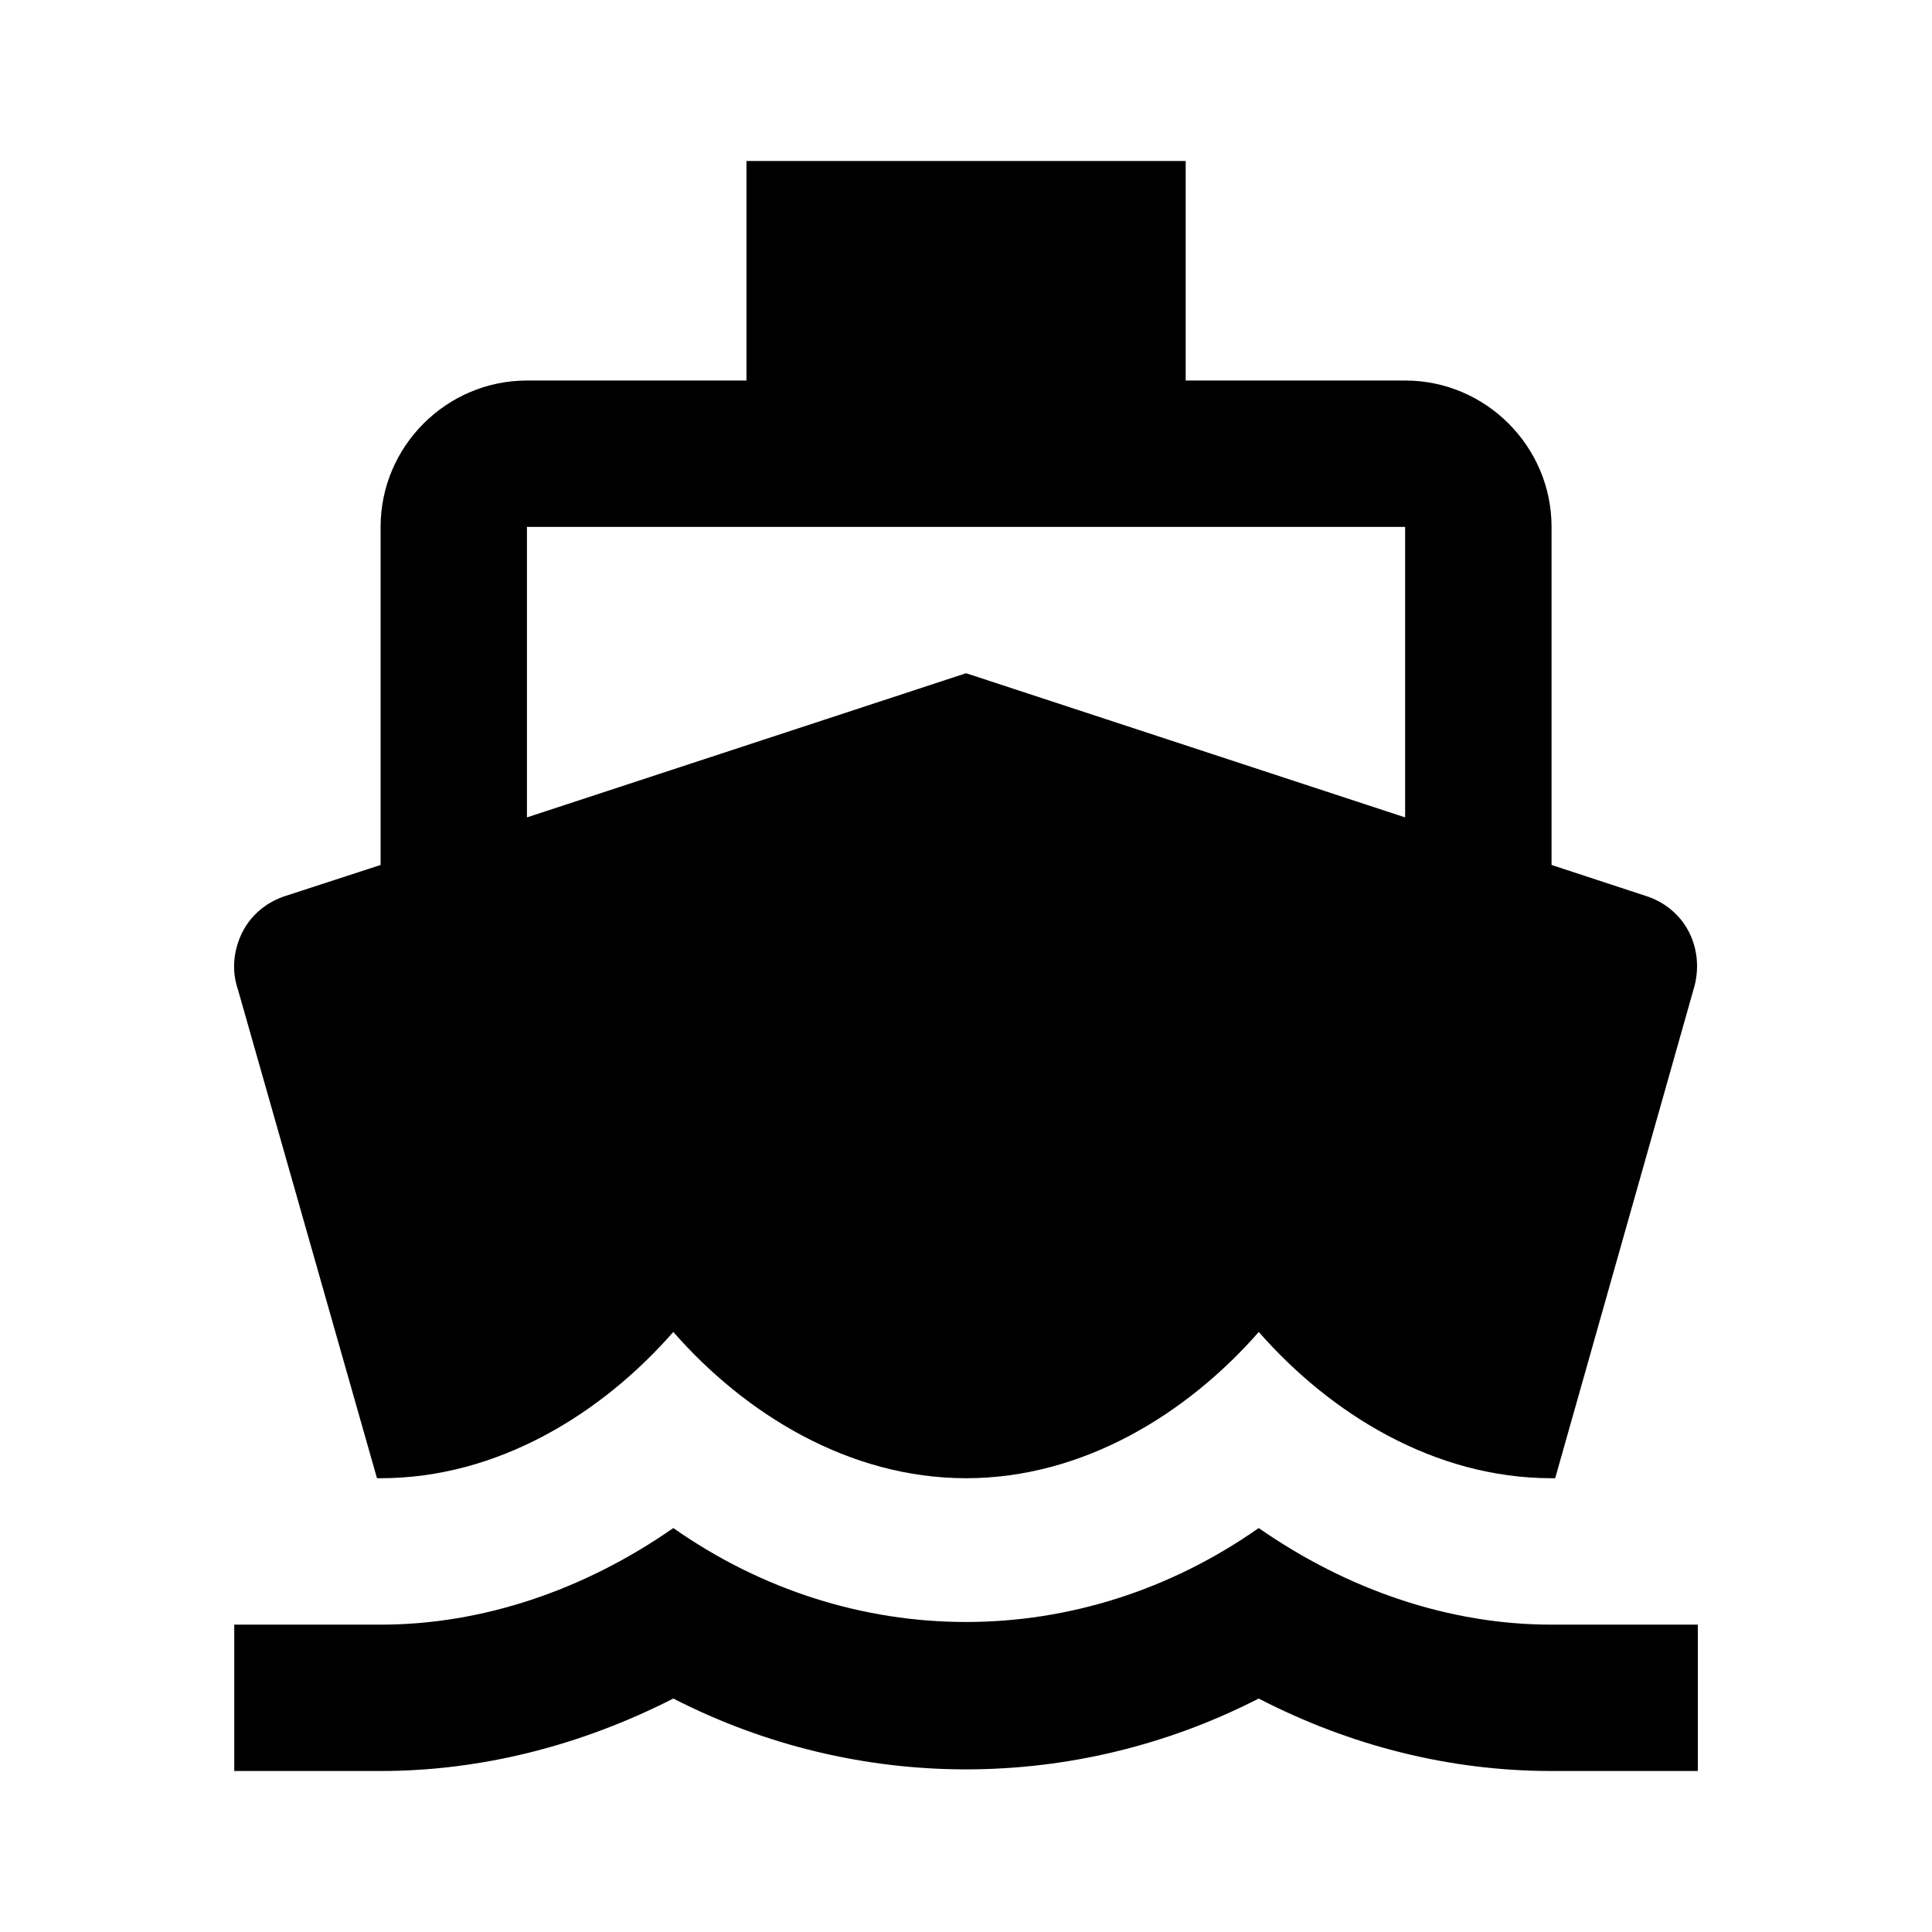
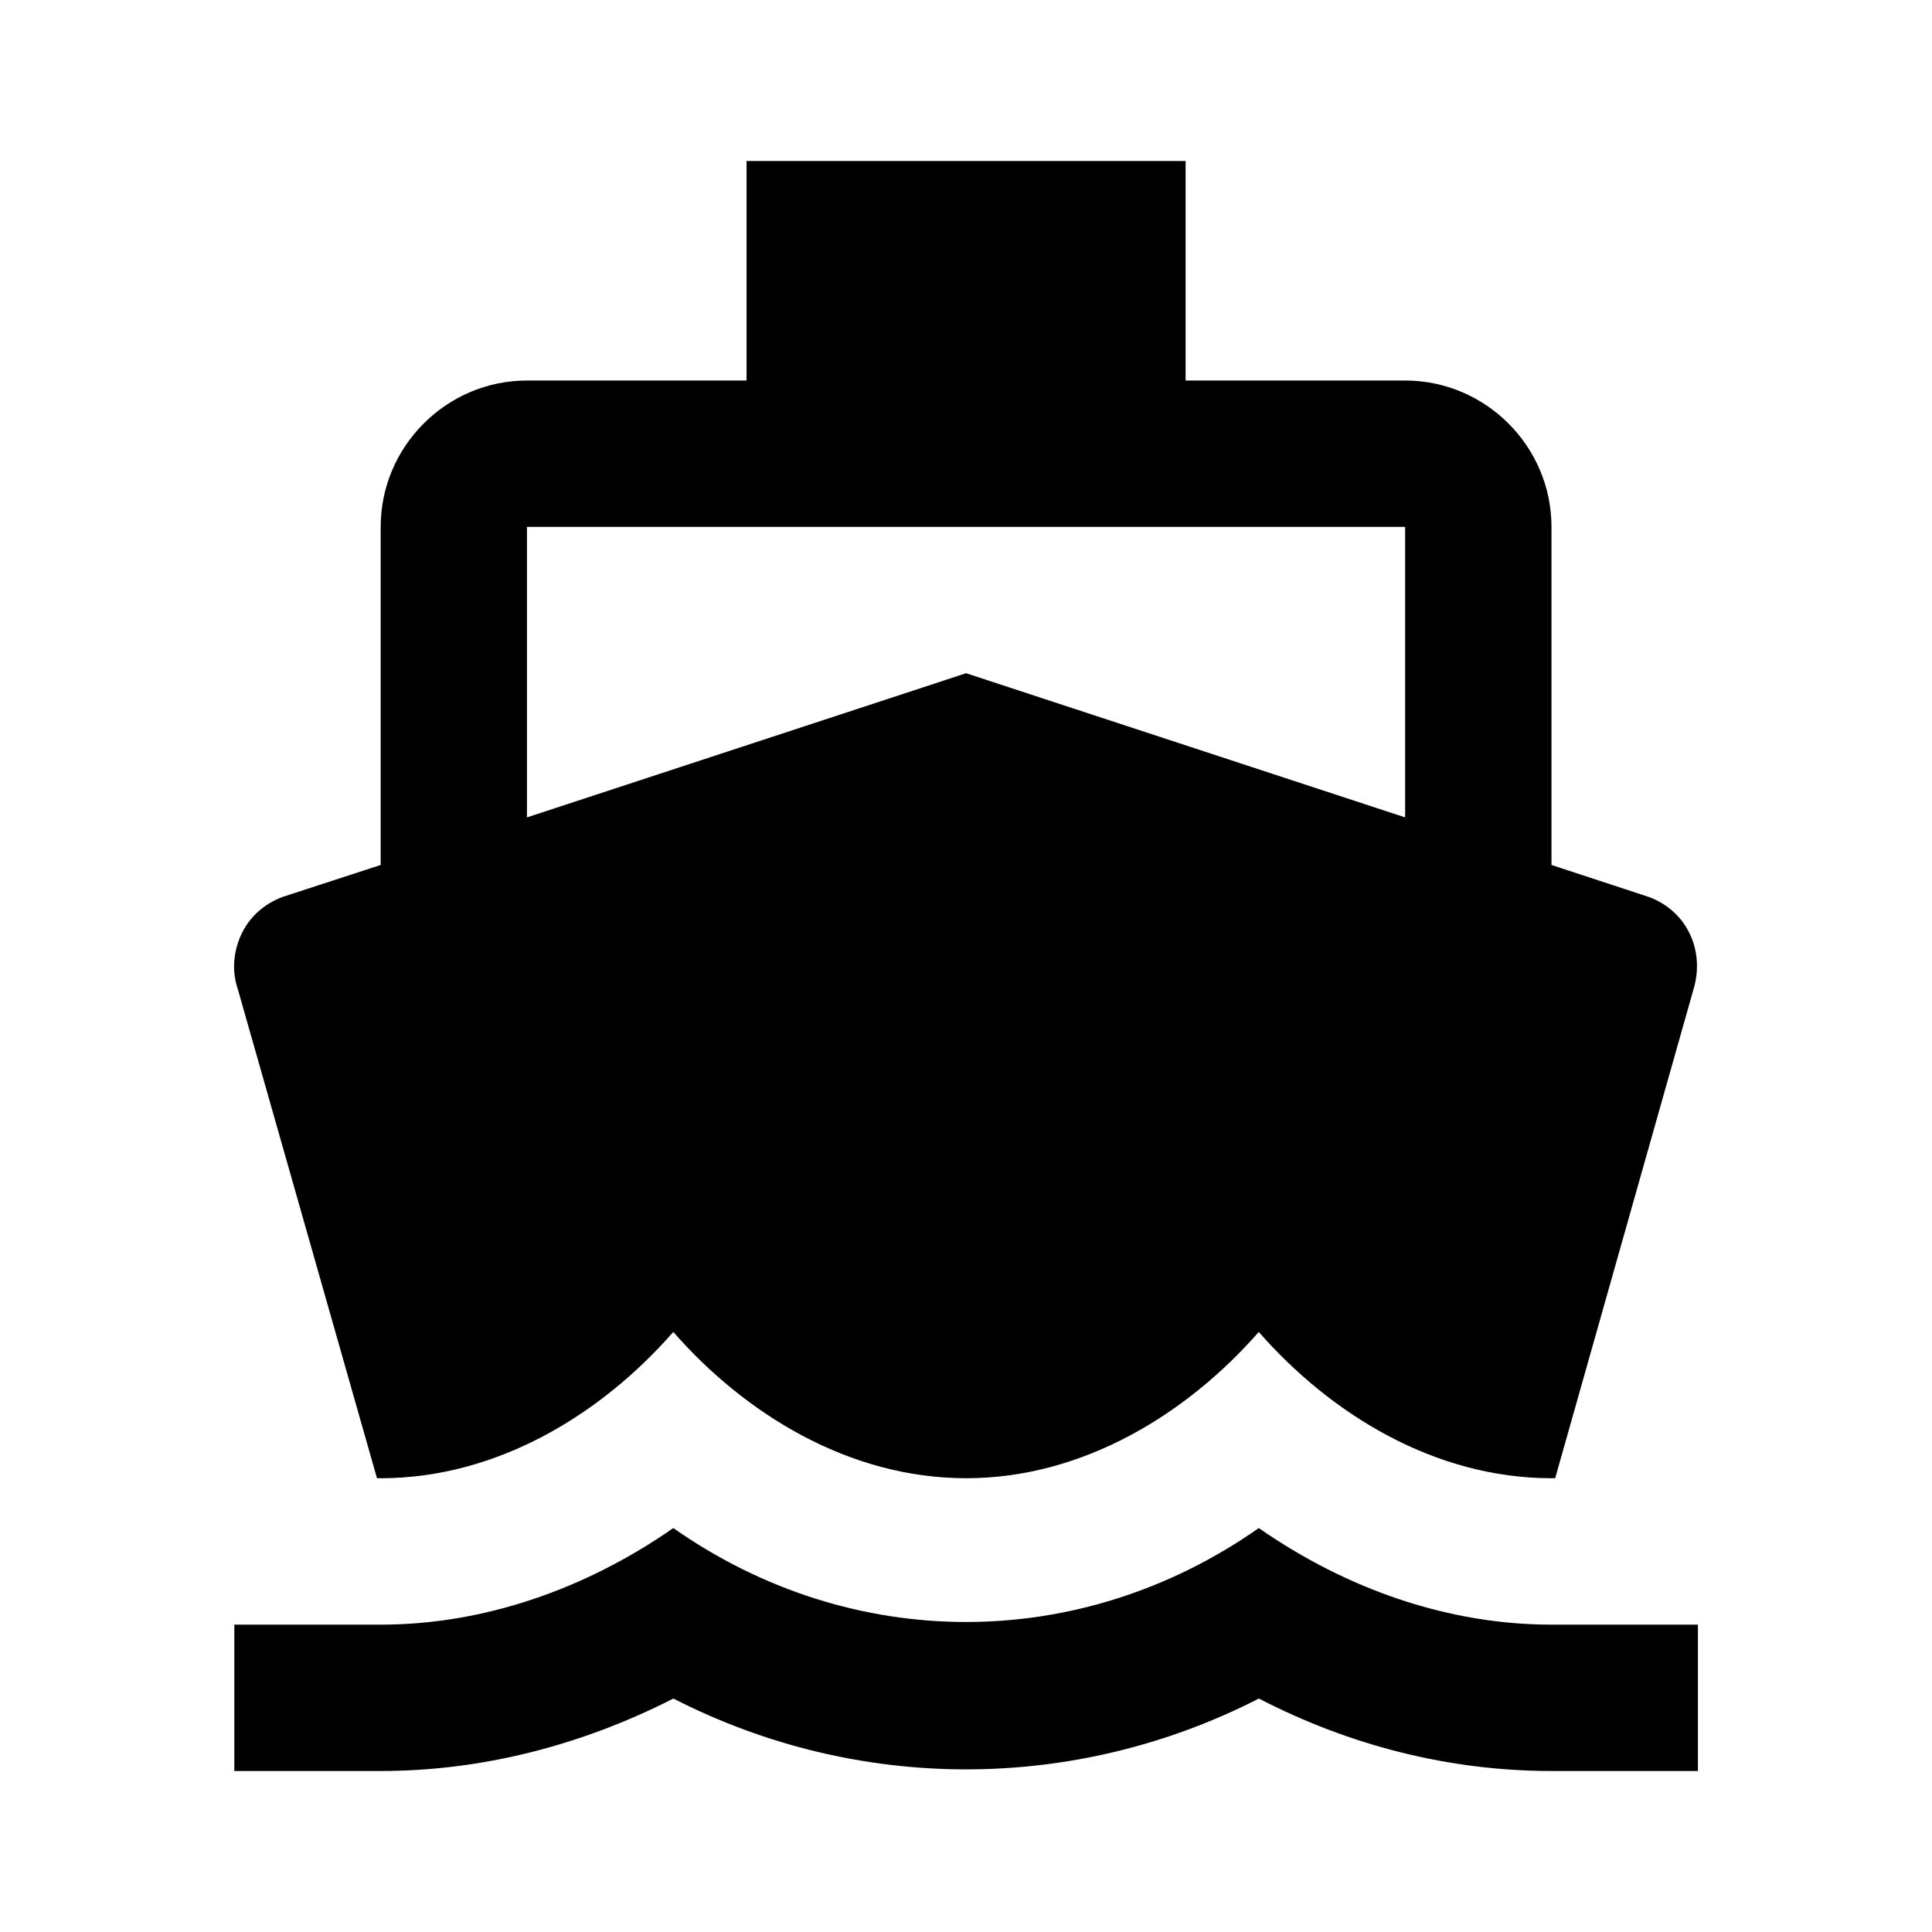
<svg xmlns="http://www.w3.org/2000/svg" version="1.1" id="master" x="0px" y="0px" width="24px" height="24px" viewBox="0 0 24 24" enable-background="new 0 0 24 24" xml:space="preserve">
-   <path d="M19.273,20.182c-1.264,0-2.526-0.427-3.637-1.2c-2.217,1.556-5.054,1.556-7.272,0c-1.109,0.773-2.373,1.2-3.636,1.2H2.91V22  h1.818c1.254,0,2.491-0.317,3.636-0.9c2.291,1.173,4.982,1.173,7.272,0c1.146,0.592,2.383,0.9,3.637,0.9h1.818v-1.818H19.273z   M4.683,18.363h0.045c1.455,0,2.746-0.8,3.636-1.817c0.891,1.018,2.182,1.817,3.637,1.817c1.454,0,2.745-0.8,3.636-1.817  c0.892,1.018,2.183,1.817,3.637,1.817h0.045l1.719-6.073c0.072-0.236,0.055-0.49-0.055-0.708c-0.109-0.219-0.309-0.382-0.546-0.455  l-1.163-0.382v-4.2c0-1-0.818-1.818-1.818-1.818h-2.727V2H9.273v2.727H6.546c-1,0-1.818,0.818-1.818,1.818v4.2l-1.173,0.382  C3.319,11.2,3.119,11.363,3.01,11.582c-0.109,0.218-0.136,0.473-0.055,0.708L4.683,18.363z M6.546,6.545h10.909v3.609l-5.454-1.791  l-5.455,1.791V6.545z" />
+   <path d="M19.273,20.182c-1.264,0-2.526-0.428-3.636-1.2c-2.218,1.556-5.055,1.556-7.273,0c-1.109,0.772-2.373,1.2-3.636,1.2H2.911  V22h1.818c1.254,0,2.491-0.317,3.636-0.9c2.291,1.173,4.982,1.173,7.273,0c1.145,0.592,2.382,0.9,3.636,0.9h1.818v-1.818H19.273z   M4.683,18.363h0.045c1.455,0,2.746-0.8,3.636-1.817c0.891,1.018,2.182,1.817,3.637,1.817c1.454,0,2.745-0.8,3.636-1.817  c0.891,1.018,2.182,1.817,3.636,1.817h0.046l1.718-6.073c0.072-0.236,0.055-0.491-0.055-0.708c-0.109-0.219-0.309-0.382-0.546-0.455  l-1.163-0.382v-4.2c0-1-0.818-1.818-1.818-1.818h-2.727V2H9.274v2.727H6.547c-1,0-1.818,0.818-1.818,1.818v4.2l-1.173,0.382  C3.32,11.2,3.12,11.363,3.01,11.582c-0.109,0.218-0.136,0.473-0.055,0.708L4.683,18.363z M6.547,6.545h10.908v3.609l-5.454-1.791  l-5.455,1.791V6.545z" />
</svg>
